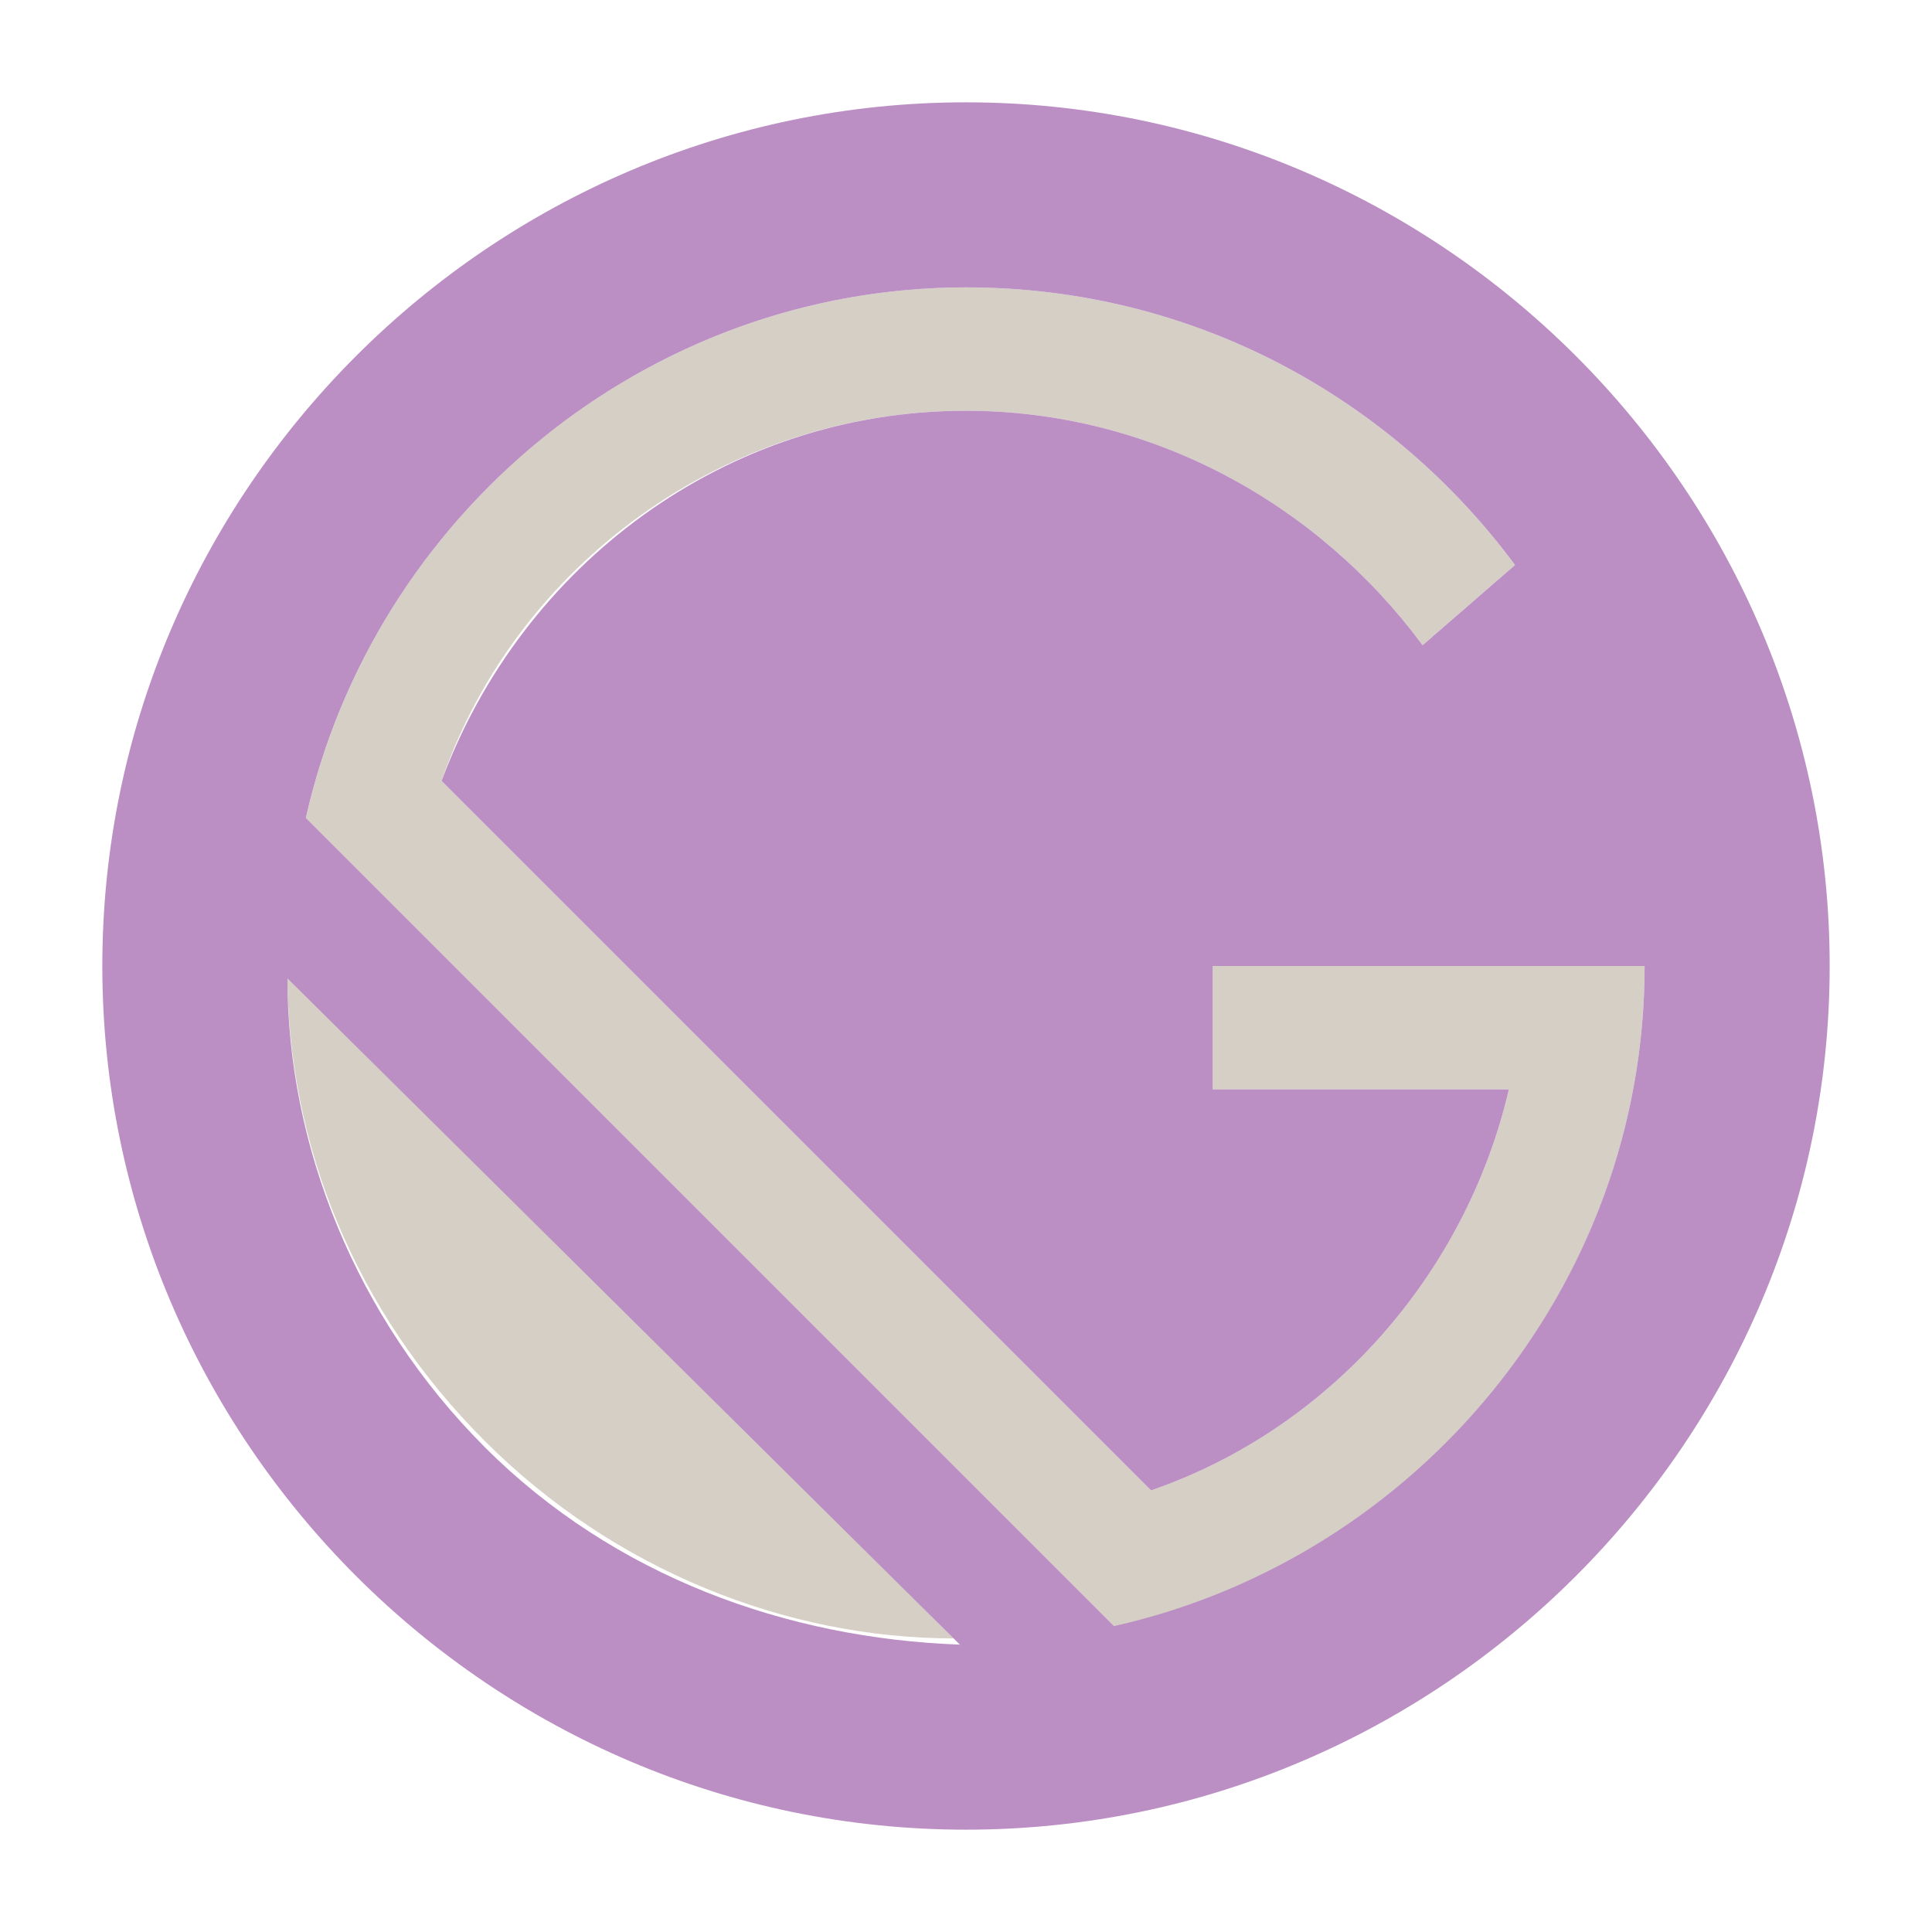
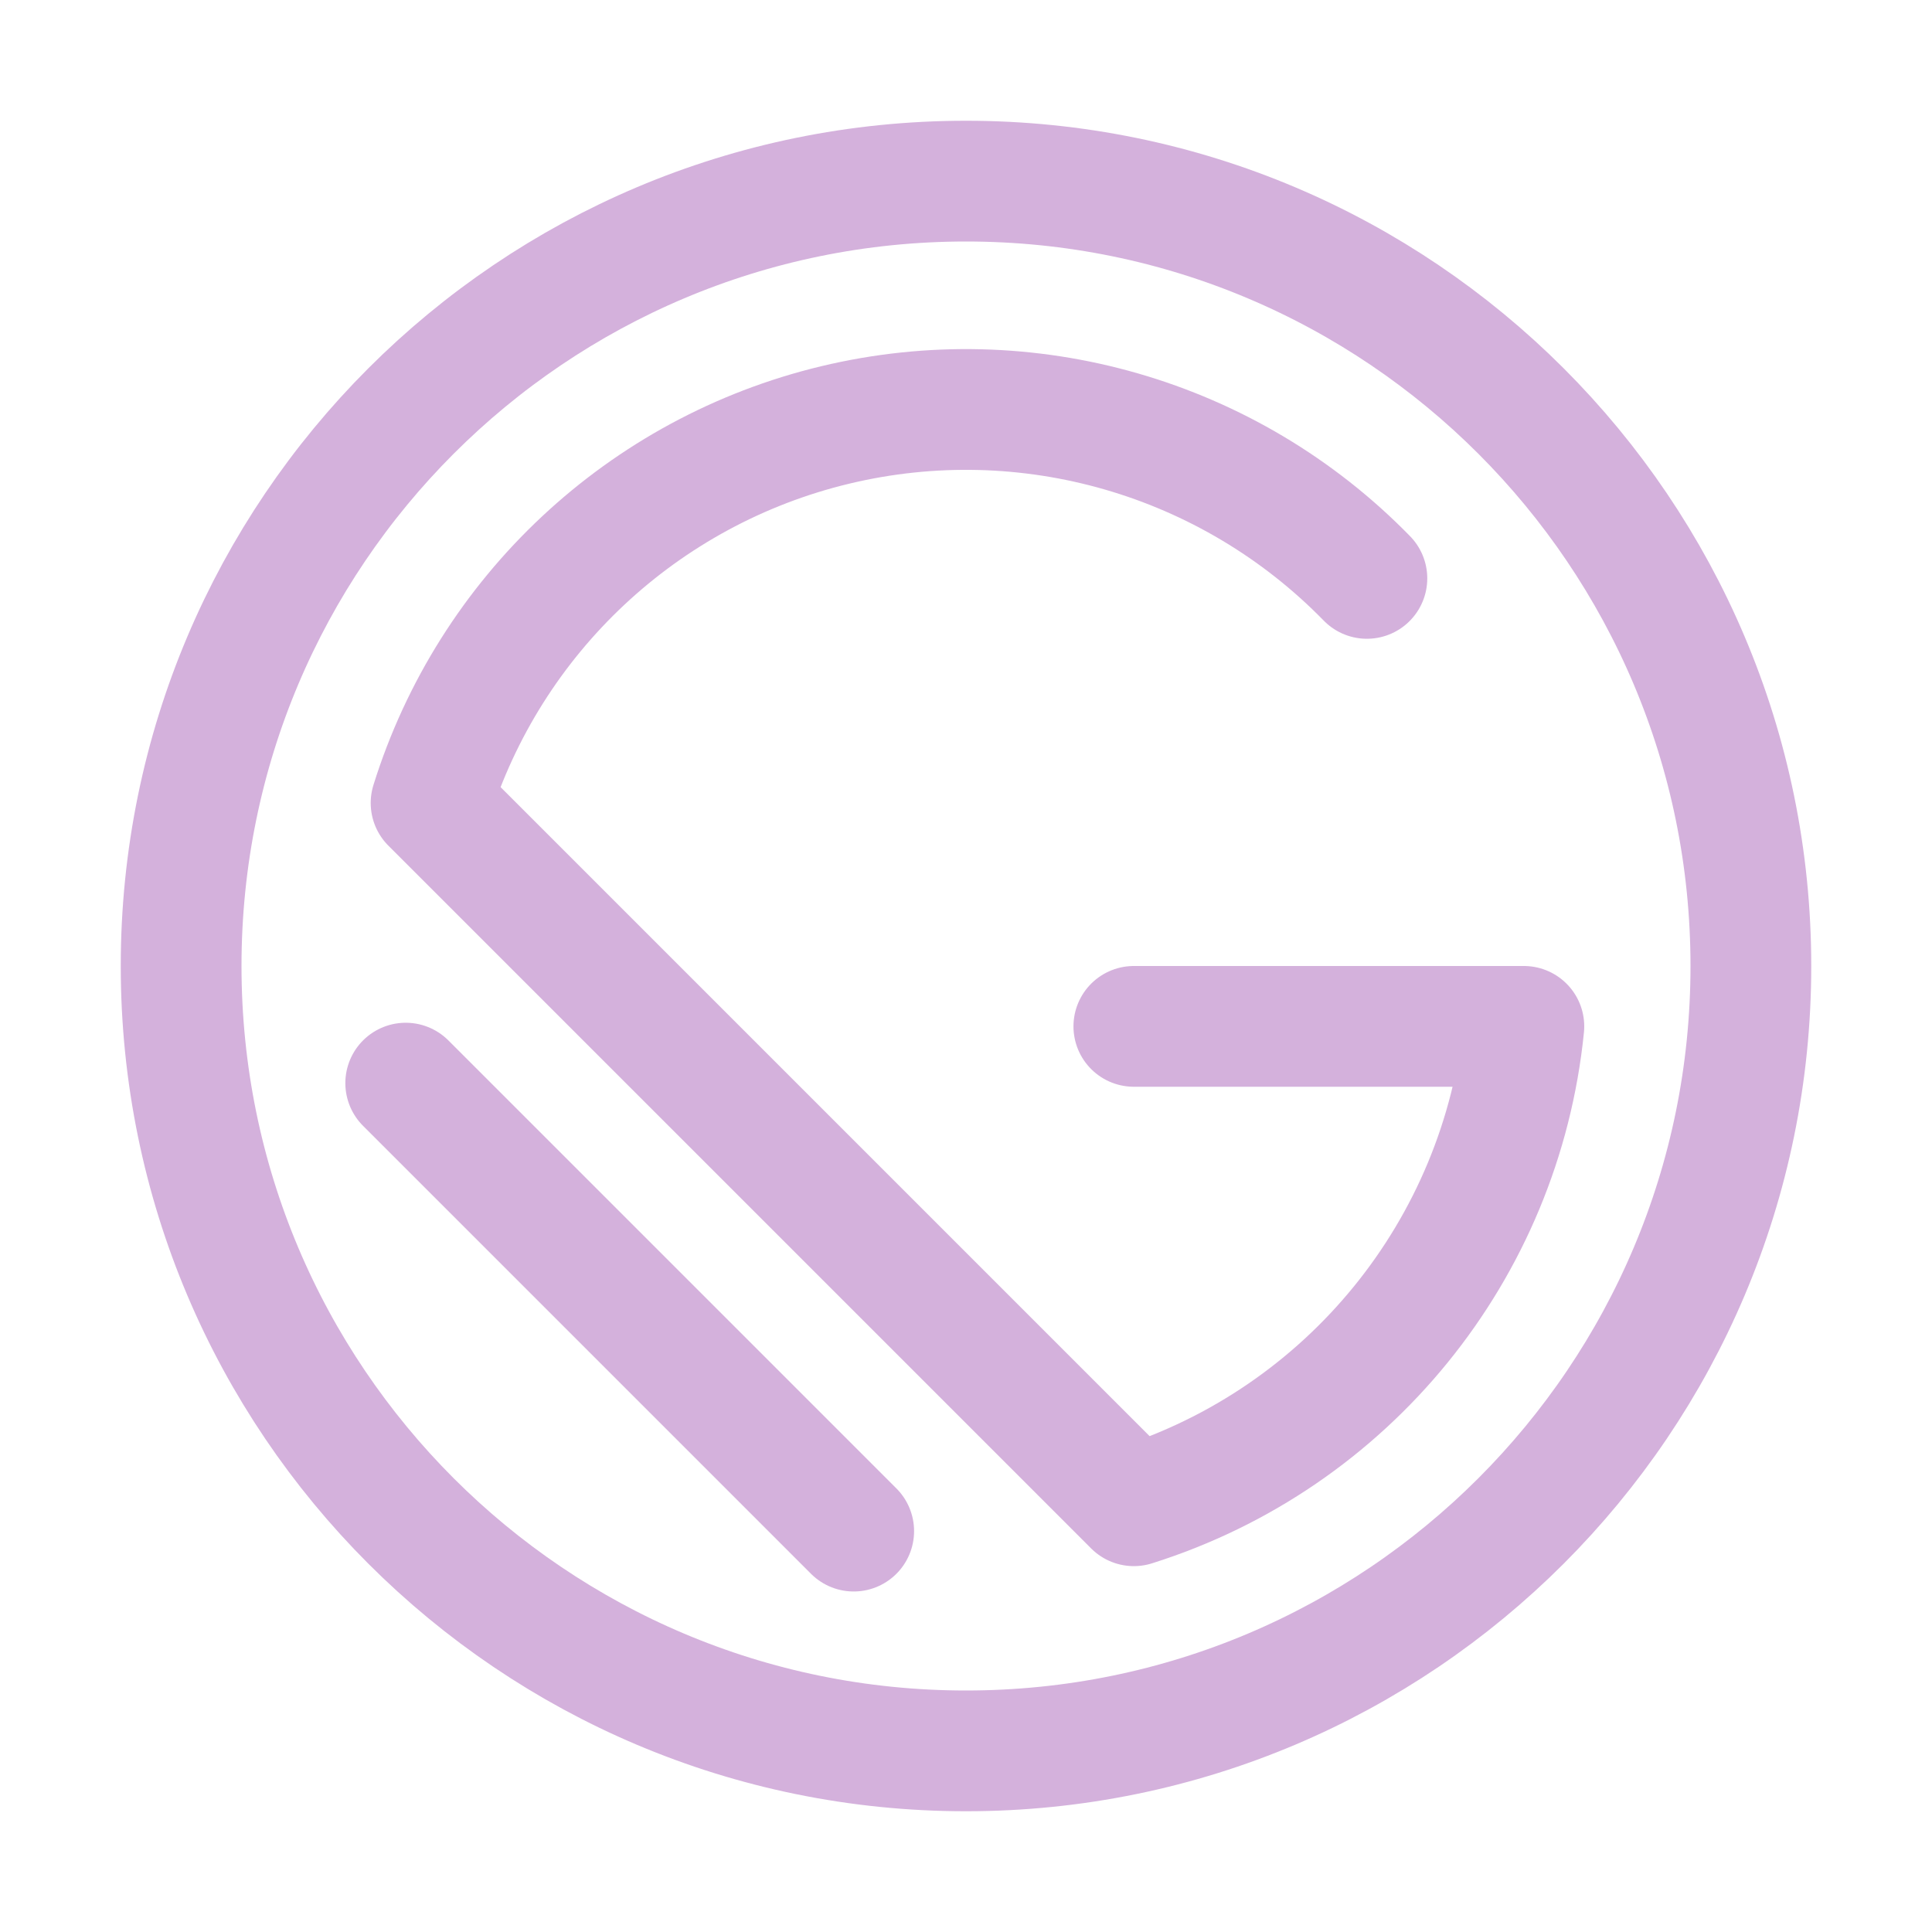
- <svg xmlns="http://www.w3.org/2000/svg" viewBox="0 0 28 28">
-   <path fill="#D5CFC6" d="M23.835 14h-6.259v1.788h4.292c-.626 2.682-2.593 4.918-5.186 5.812L6.4 11.318c1.073-3.13 4.113-5.365 7.6-5.365 2.682 0 5.096 1.342 6.616 3.398l1.341-1.162C20.17 5.775 17.308 4.165 14 4.165c-4.65 0-8.583 3.308-9.566 7.69l11.801 11.801c4.292-1.073 7.6-5.007 7.6-9.656m-19.67.09c0 2.503.984 4.917 2.861 6.794s4.381 2.861 6.795 2.861z" />
-   <path fill="#BB8FC4" d="M14 1.483C7.116 1.483 1.483 7.116 1.483 14S7.116 26.517 14 26.517 26.517 20.884 26.517 14 20.884 1.483 14 1.483m-6.974 19.49c-1.877-1.877-2.86-4.38-2.86-6.794l9.745 9.656c-2.504-.09-5.007-.984-6.885-2.861zm9.12 2.594L4.433 11.854C5.417 7.474 9.351 4.165 14 4.165c3.308 0 6.17 1.61 7.957 4.024l-1.34 1.162C19.096 7.294 16.681 5.953 14 5.953c-3.487 0-6.437 2.236-7.6 5.365L16.682 21.6c2.593-.894 4.56-3.13 5.186-5.812h-4.292V14h6.259c0 4.65-3.308 8.583-7.69 9.567z" />
+ <svg xmlns="http://www.w3.org/2000/svg" width="16" height="16" viewBox="0 0 16 16">
+   <g fill="none" stroke="#D4B1DC" stroke-linecap="round" stroke-linejoin="round">
+     <path d="M11.32 4.79a4.64 4.64 0 00-7.75 1.86l5.82 5.82a4.65 4.65 0 003.23-3.97H9.39m-6.03.47 3.71 3.71" />
+     <path d="M8 14.5a6.5 6.5 0 110-13 6.5 6.5 0 010 13" />
+   </g>
</svg>
